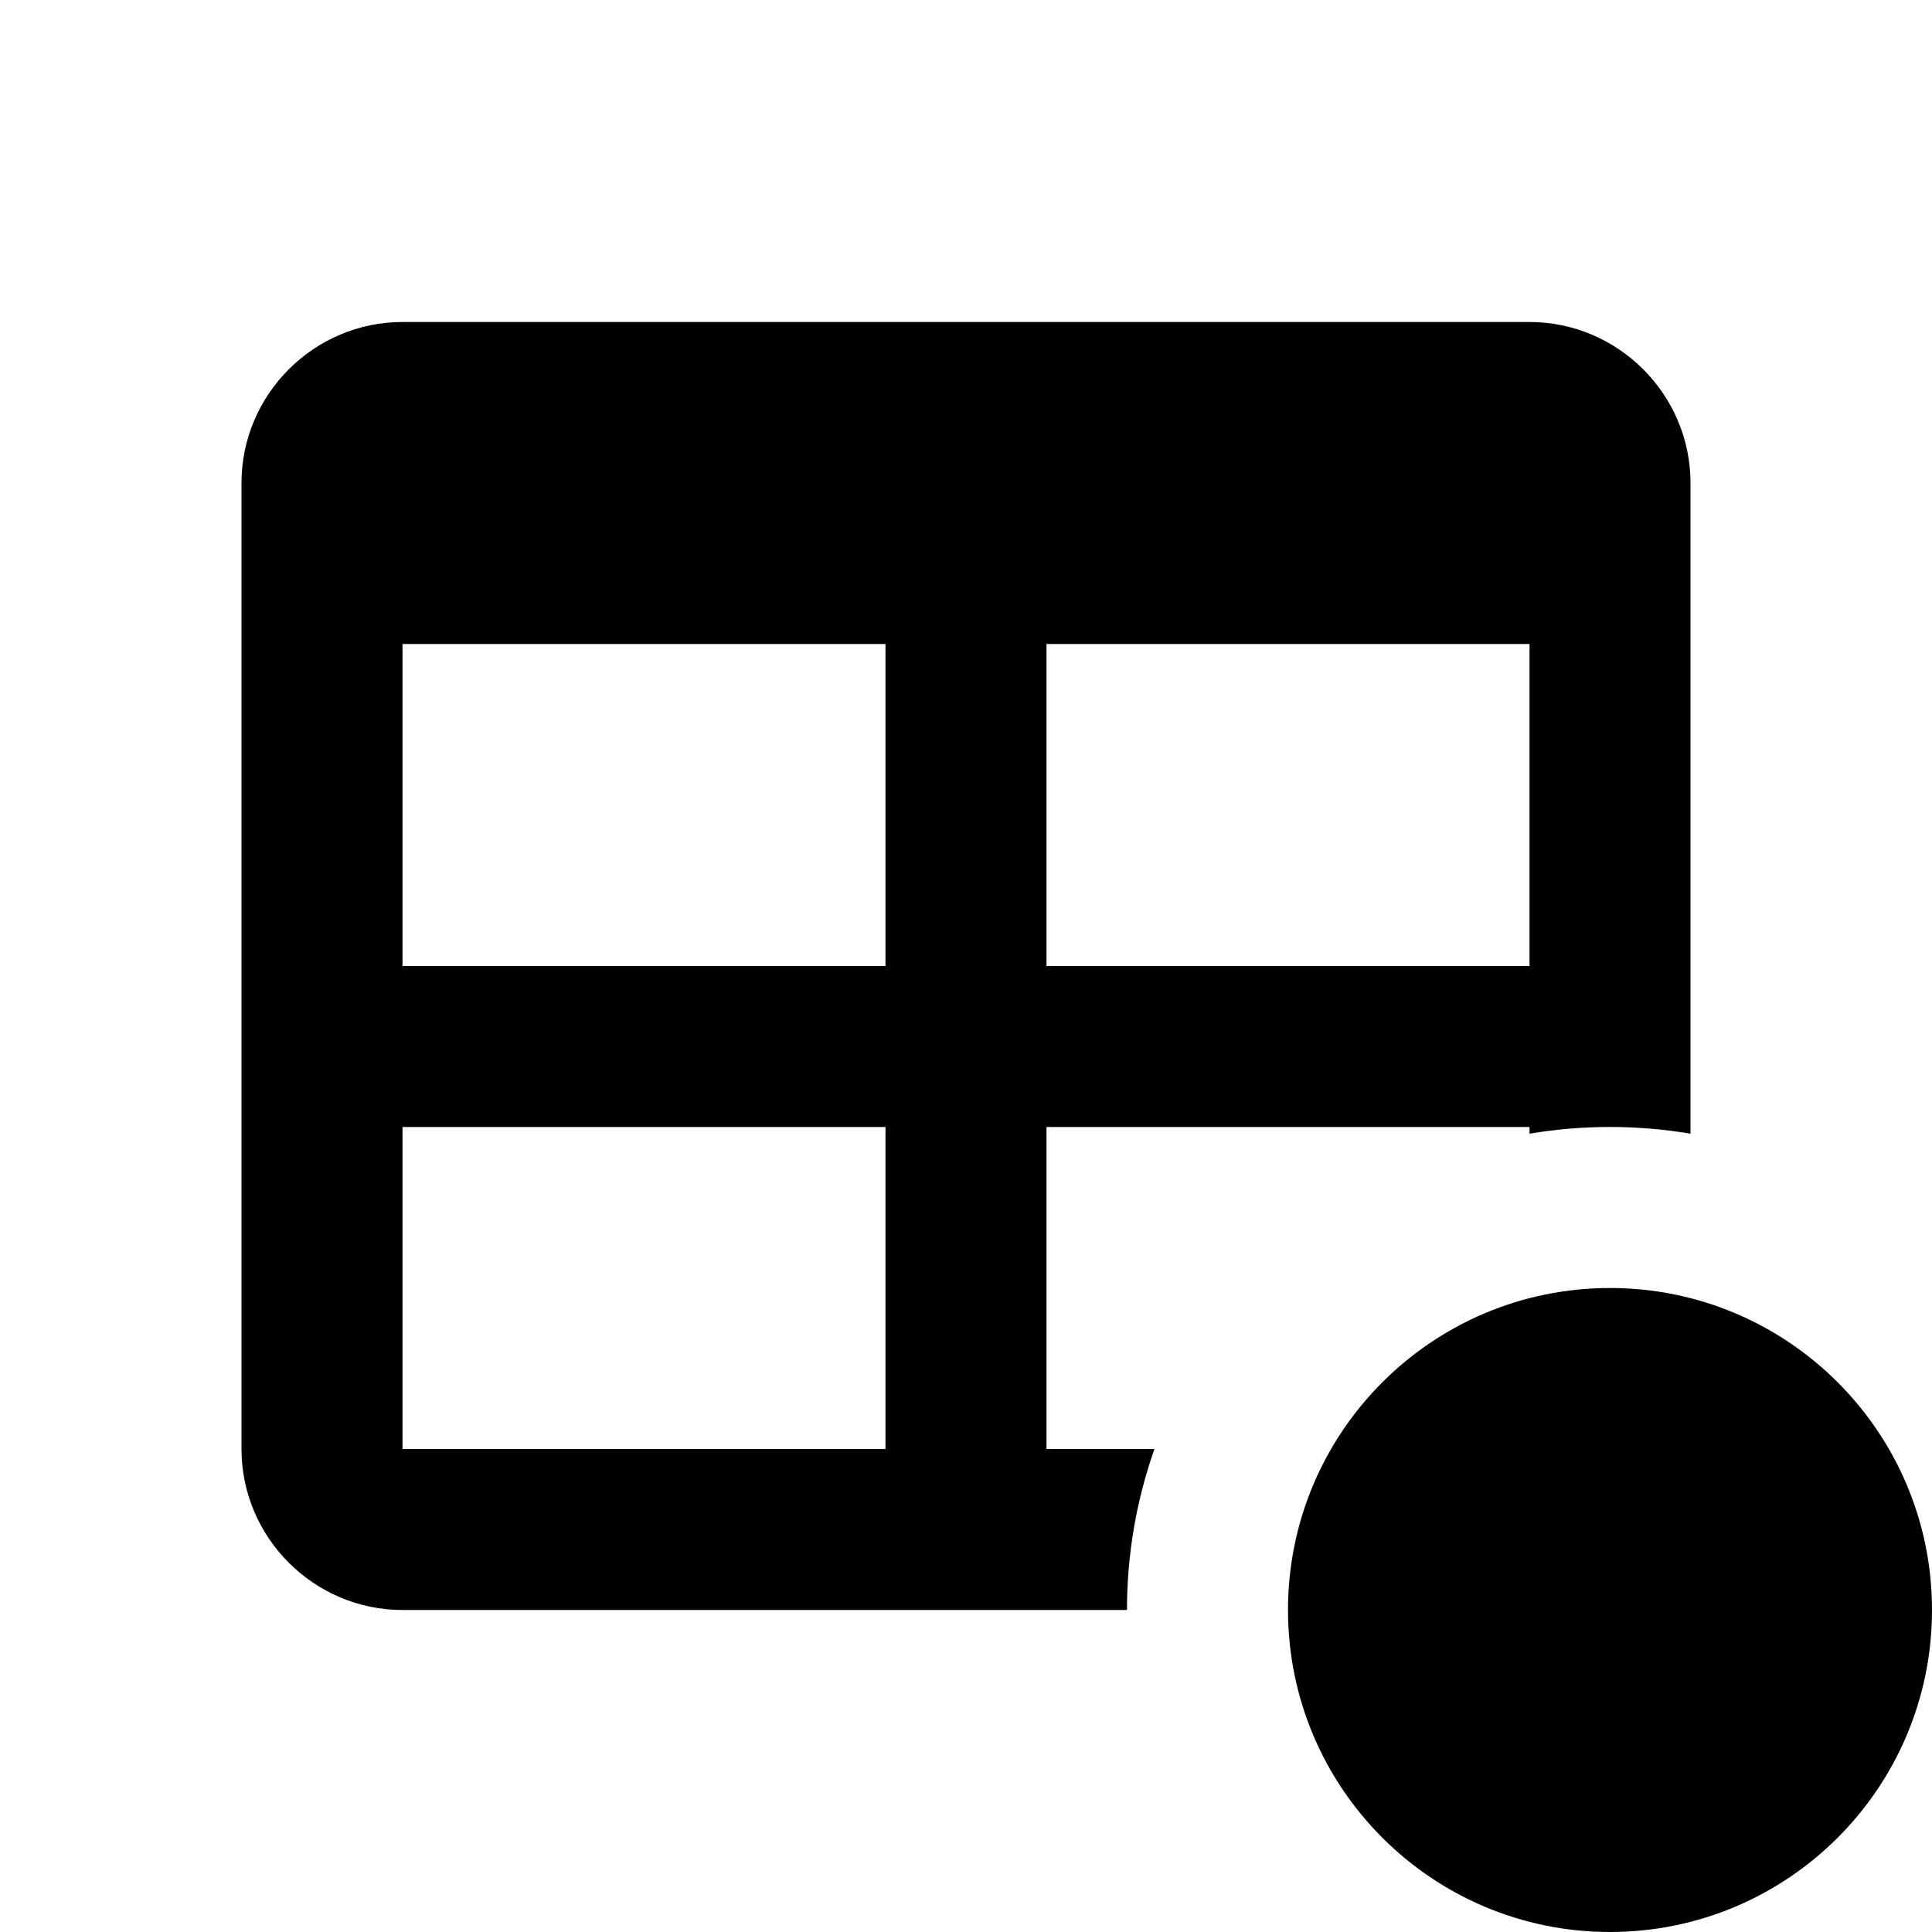
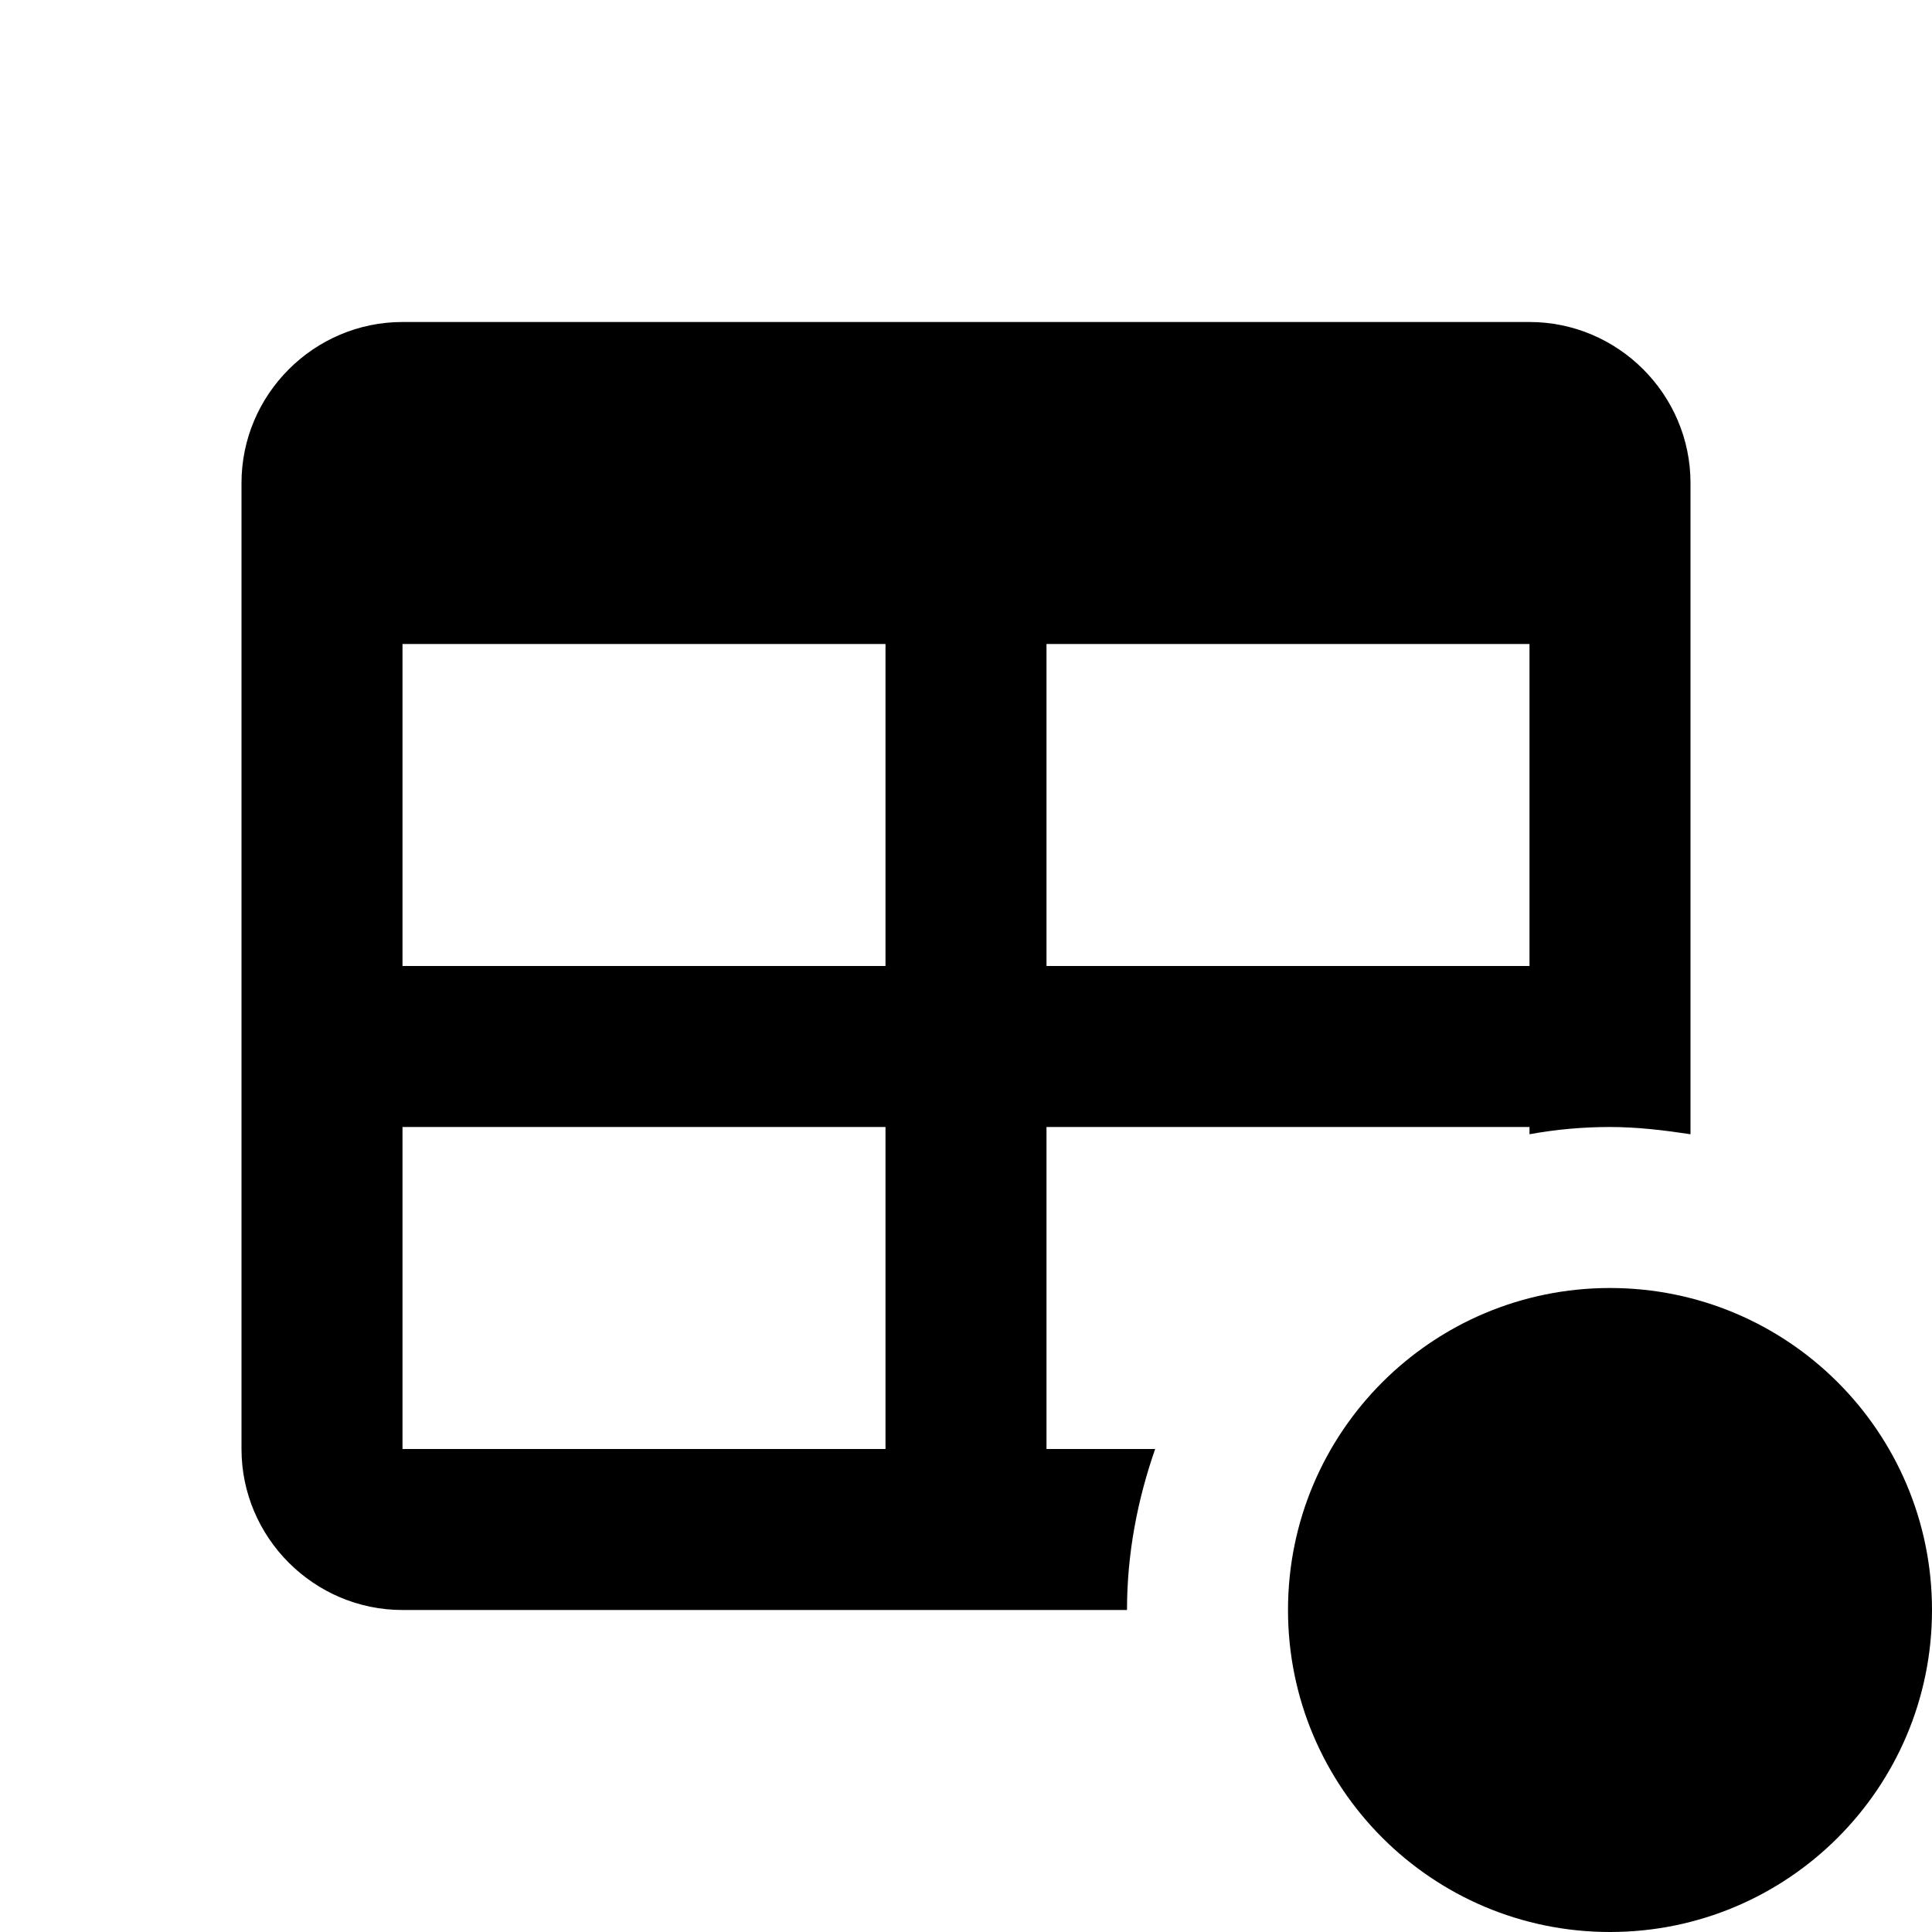
- <svg xmlns="http://www.w3.org/2000/svg" width="24" height="24">
-   <path d="M20 16a4 4 0 110 8 4 4 0 010-8zM19 4c1.1 0 2 .9 2 2v8.083a6.04 6.04 0 00-2 0V14h-6v4h1.341A5.99 5.99 0 0014 20H5c-1.1 0-2-.9-2-2V6c0-1.1.9-2 2-2h14zm-8 10H5v4h6v-4zm0-6H5v4h6V8zm8 0h-6v4h6V8z" />
+ <svg xmlns="http://www.w3.org/2000/svg" viewBox="0 0 24 24">
+   <path d="M24 20c0 2.21-1.79 4-4 4s-4-1.79-4-4 1.79-4 4-4 4 1.79 4 4Zm-11-2h1.35c-.22.63-.35 1.3-.35 2H5c-1.1 0-2-.9-2-2V6c0-1.1.9-2 2-2h14c1.1 0 2 .9 2 2v8.09c-.33-.05-.66-.09-1-.09-.34 0-.67.03-1 .09V14h-6v4Zm0-10v4h6V8h-6Zm-8 4h6V8H5v4Zm6 6v-4H5v4h6Z" />
</svg>
